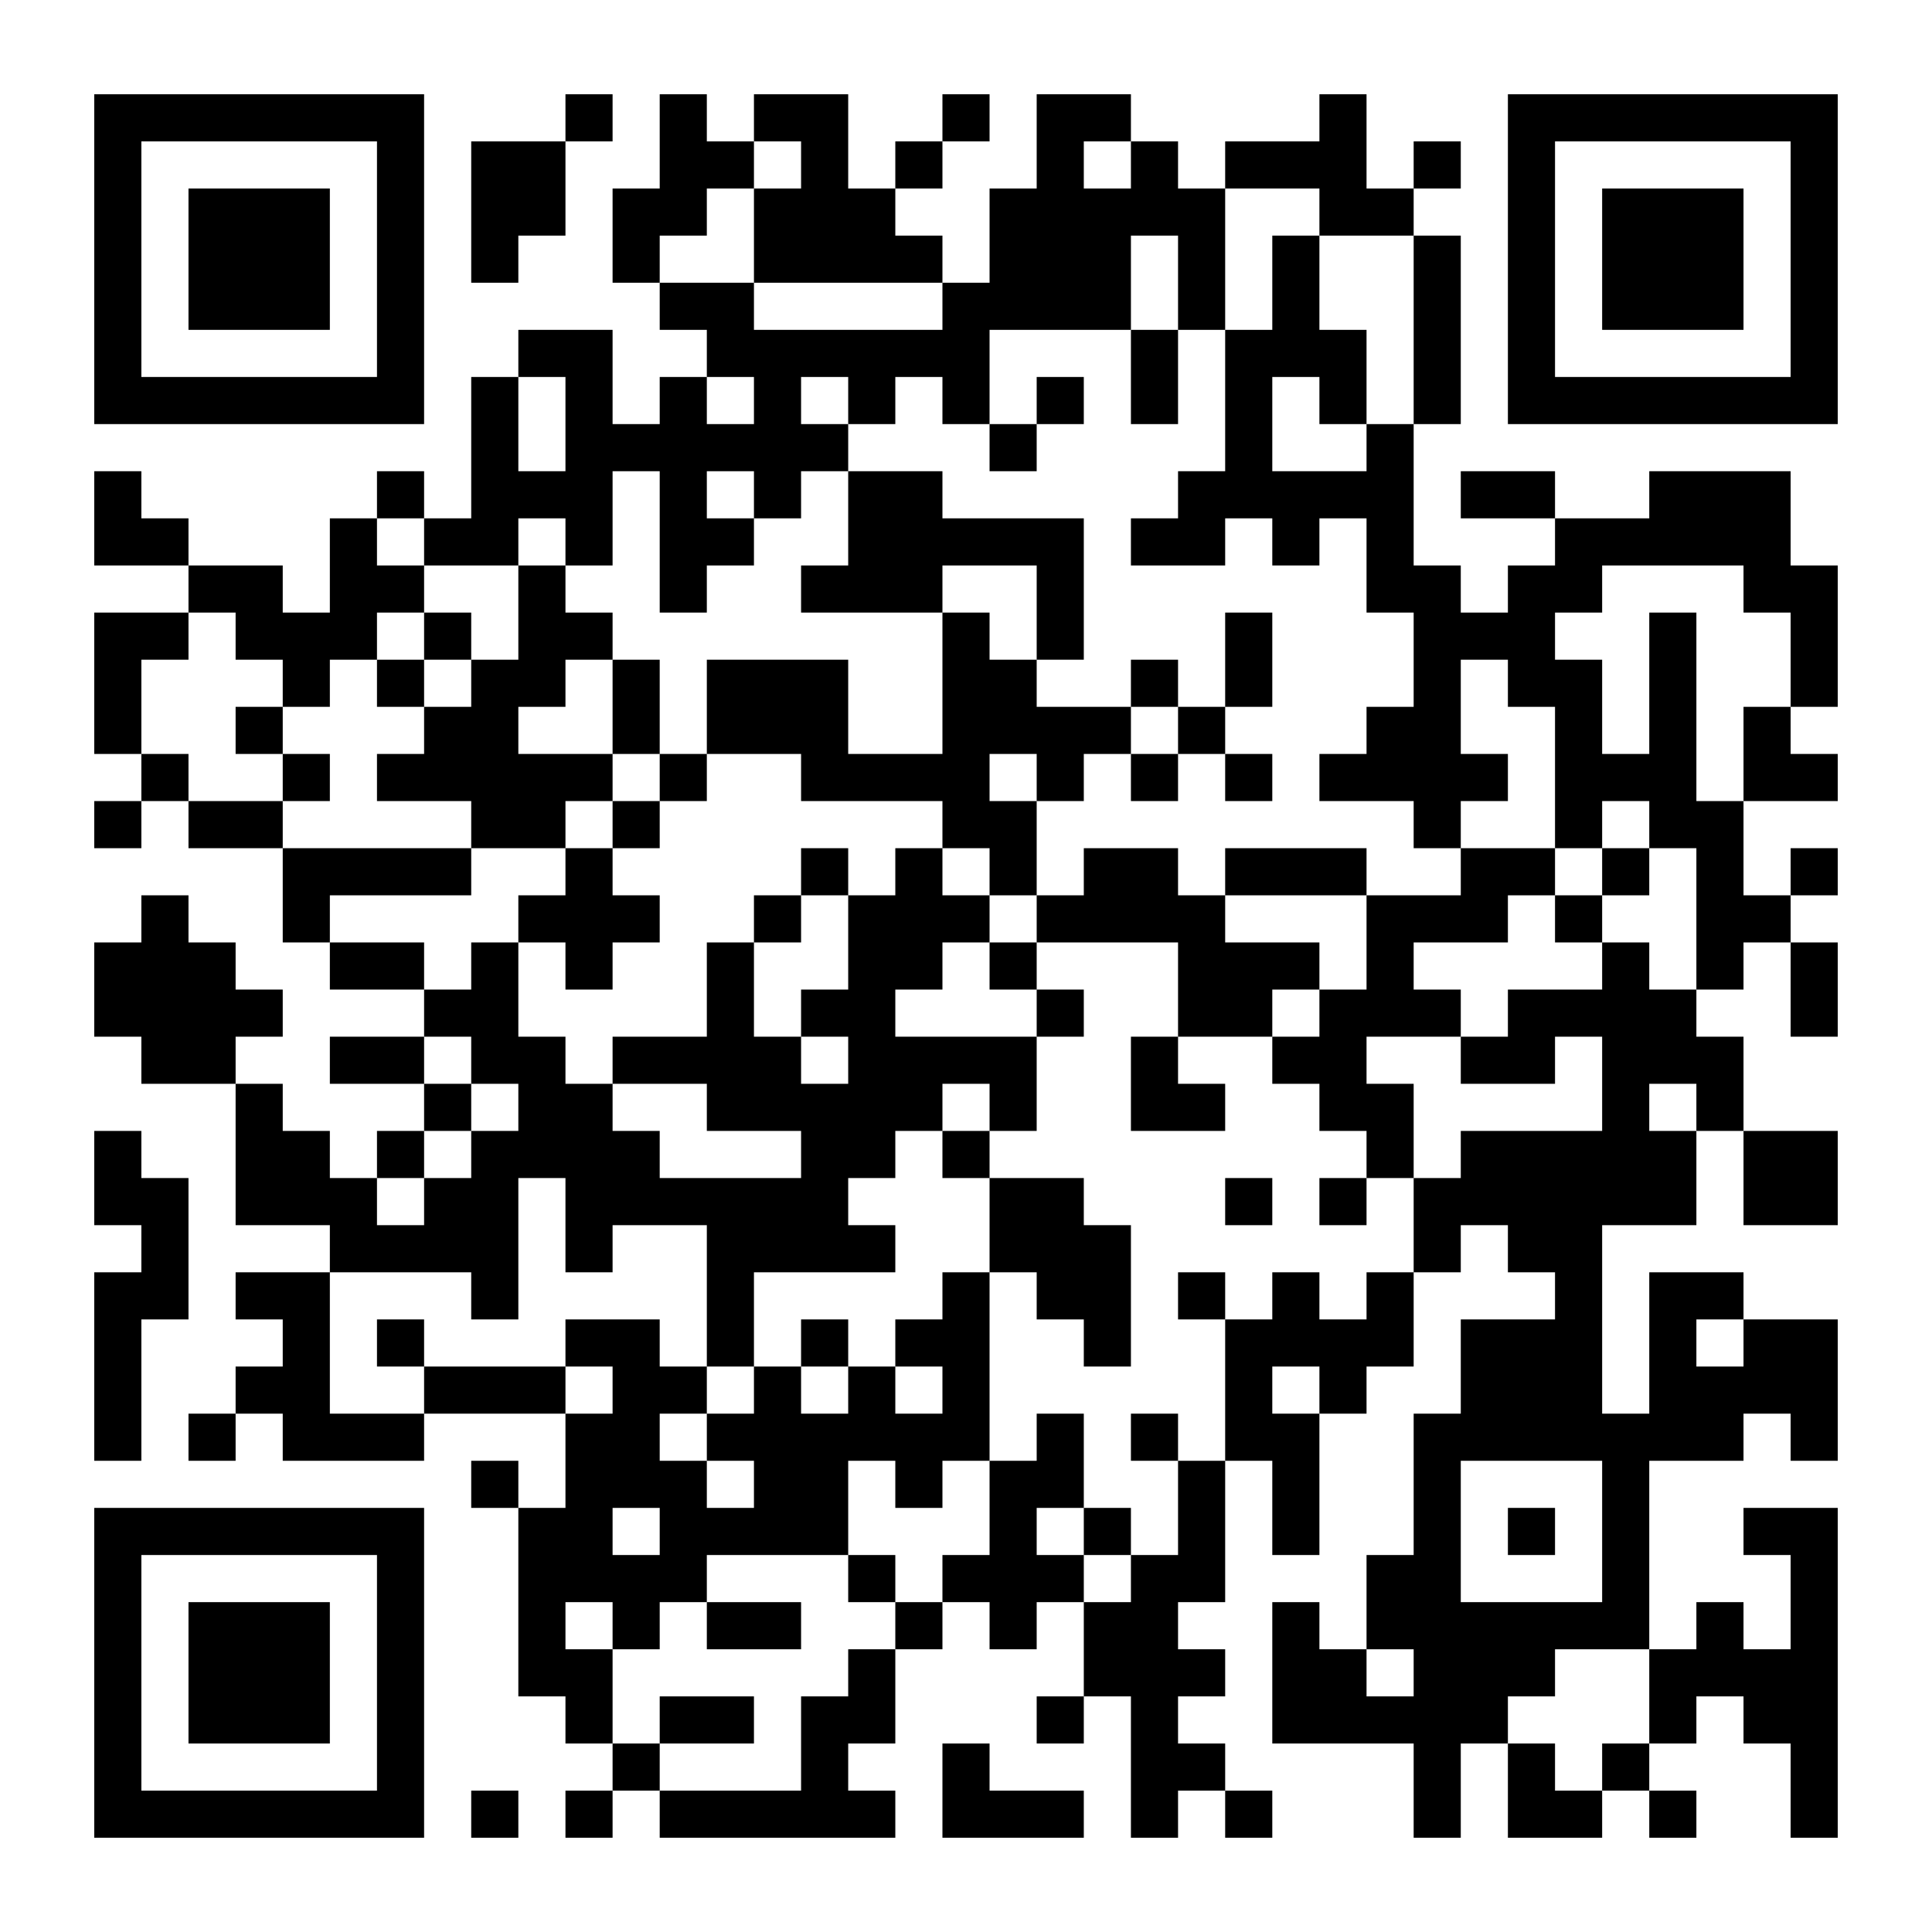
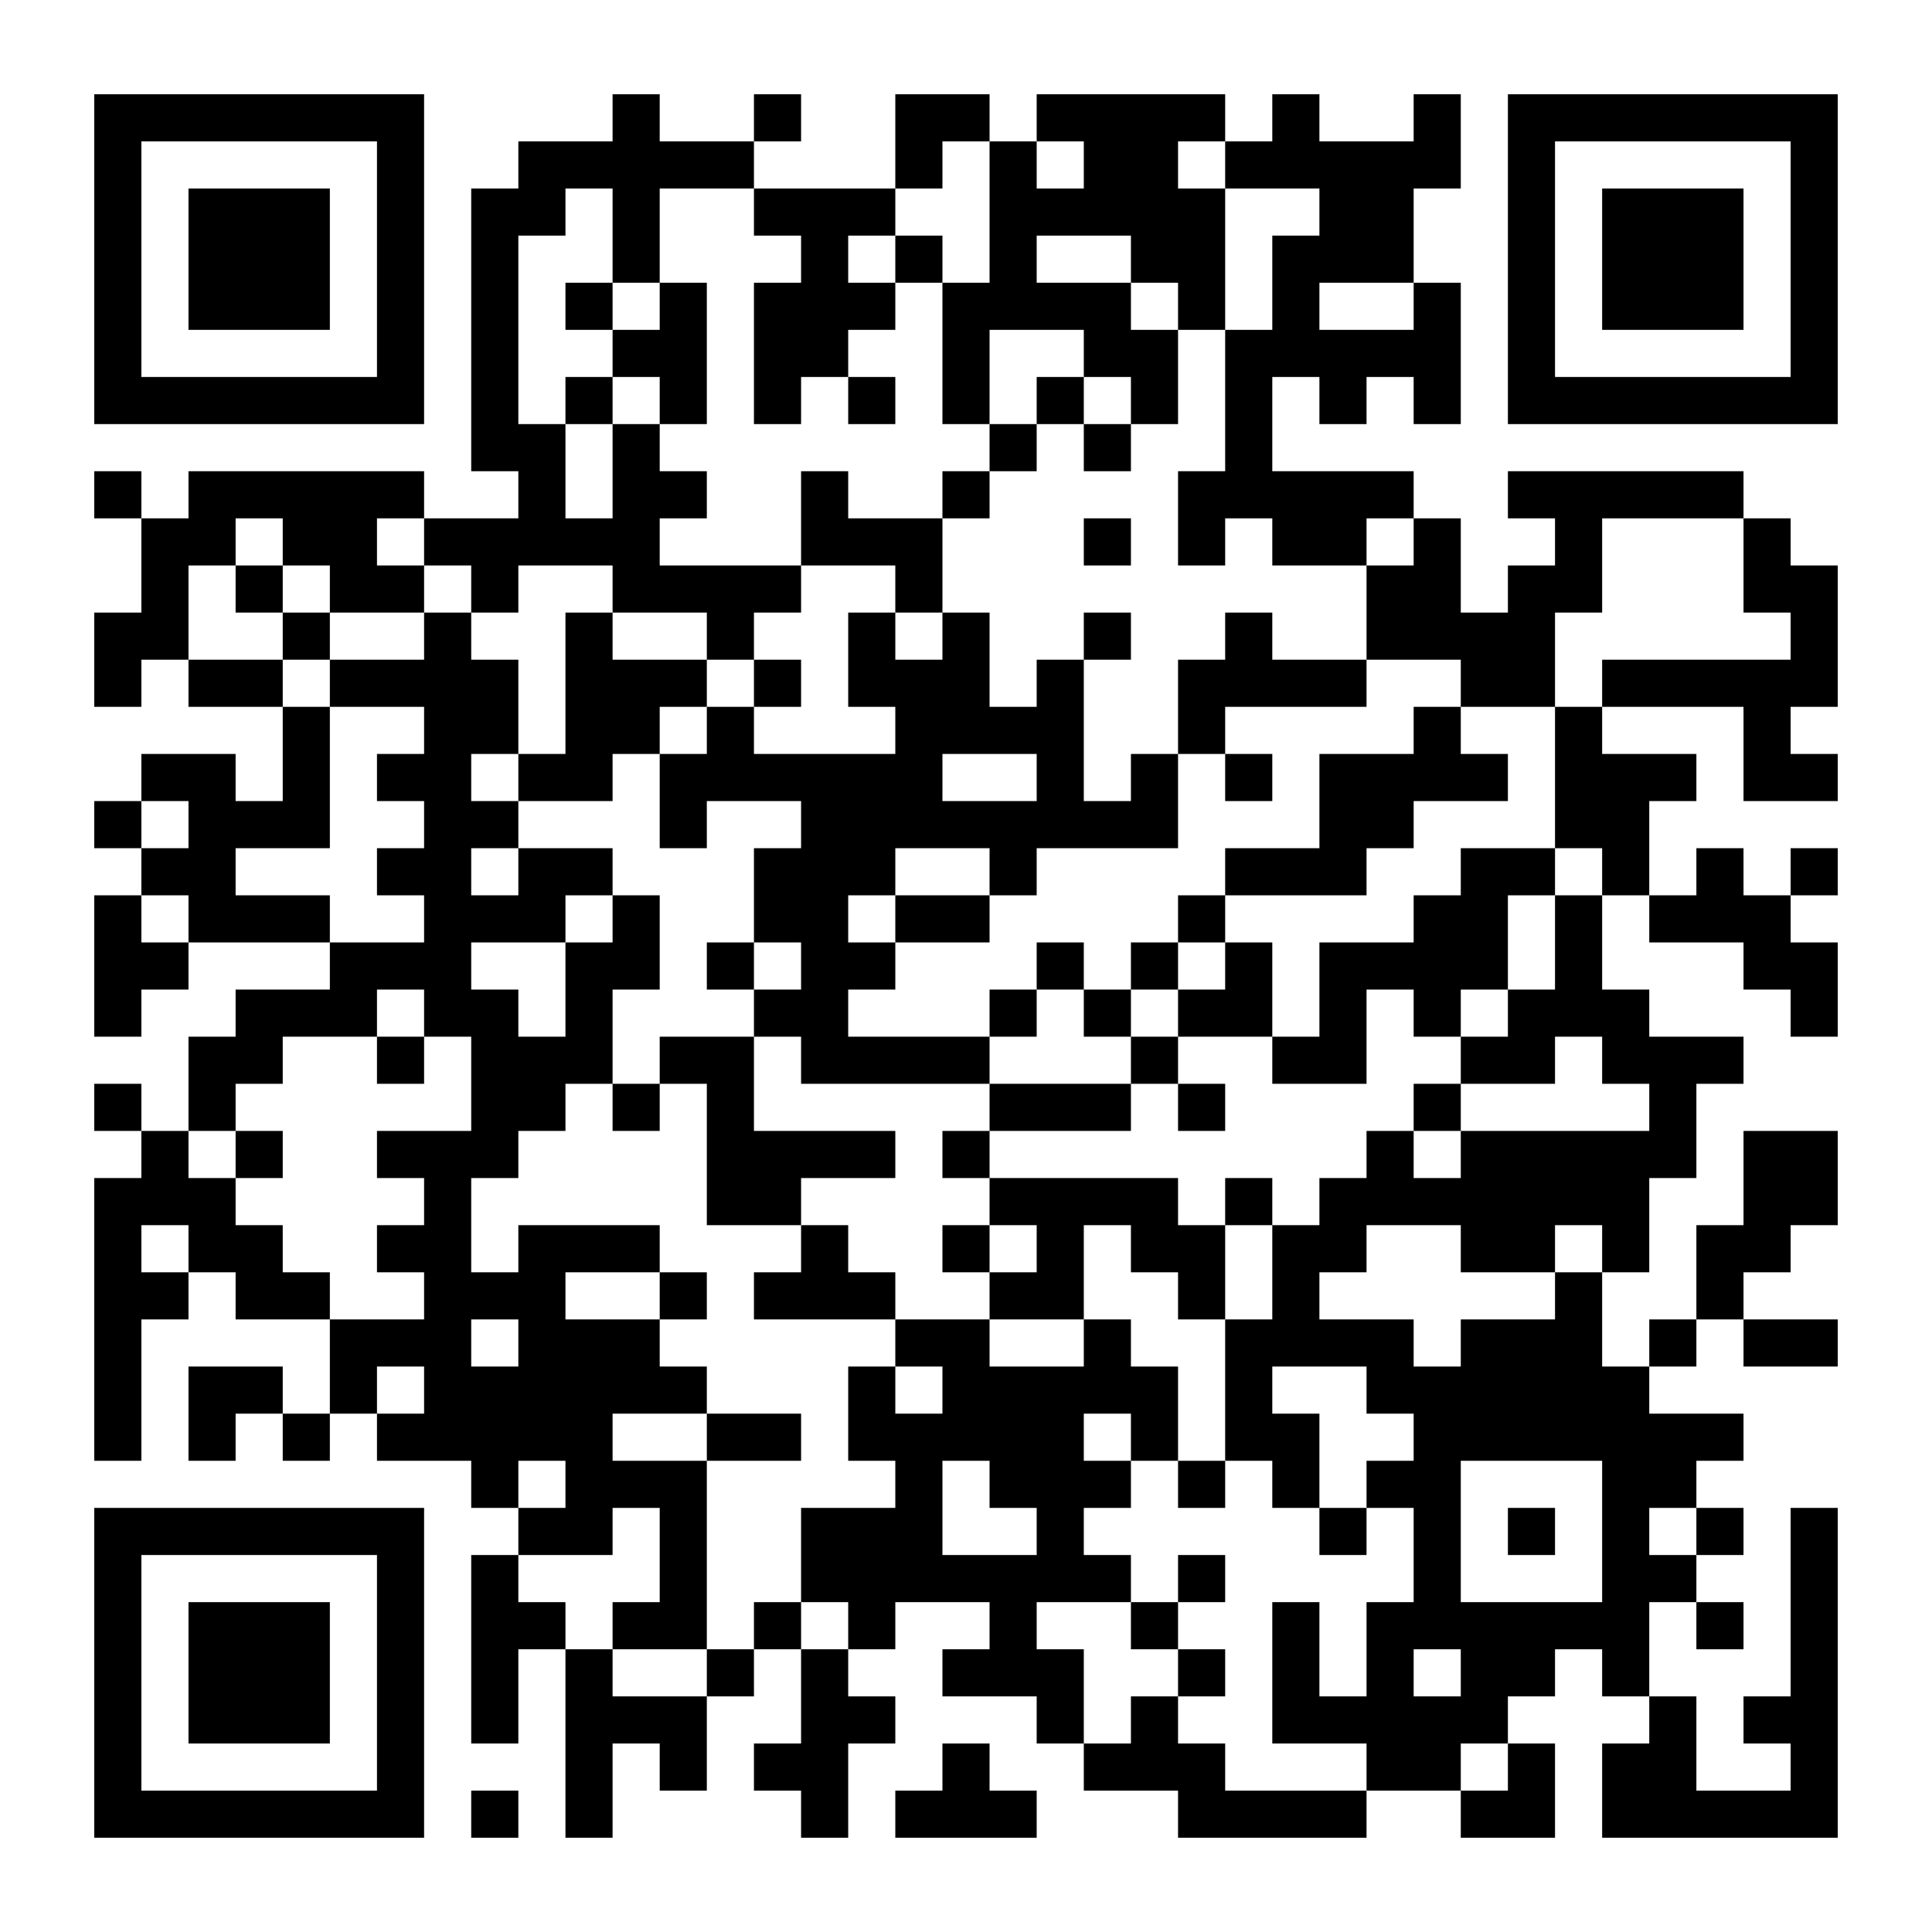
<svg xmlns="http://www.w3.org/2000/svg" width="164" height="164" class="segno">
-   <path transform="scale(4)" class="qrline" stroke="#000" d="M2 2.5h7m3 0h1m1 0h1m1 0h2m2 0h1m1 0h2m4 0h1m3 0h7m-37 1h1m5 0h1m1 0h2m2 0h2m1 0h1m1 0h1m2 0h1m1 0h1m1 0h3m1 0h1m1 0h1m5 0h1m-37 1h1m1 0h3m1 0h1m1 0h2m1 0h2m1 0h3m2 0h5m2 0h2m2 0h1m1 0h3m1 0h1m-37 1h1m1 0h3m1 0h1m1 0h1m2 0h1m2 0h4m1 0h3m1 0h1m1 0h1m2 0h1m1 0h1m1 0h3m1 0h1m-37 1h1m1 0h3m1 0h1m5 0h2m4 0h4m1 0h1m1 0h1m2 0h1m1 0h1m1 0h3m1 0h1m-37 1h1m5 0h1m2 0h2m2 0h6m3 0h1m1 0h3m1 0h1m1 0h1m5 0h1m-37 1h7m1 0h1m1 0h1m1 0h1m1 0h1m1 0h1m1 0h1m1 0h1m1 0h1m1 0h1m1 0h1m1 0h1m1 0h7m-29 1h1m1 0h6m3 0h1m4 0h1m2 0h1m-28 1h1m5 0h1m1 0h3m1 0h1m1 0h1m1 0h2m5 0h5m1 0h2m2 0h3m-36 1h2m3 0h1m1 0h2m1 0h1m1 0h2m2 0h5m1 0h2m1 0h1m1 0h1m3 0h5m-34 1h2m1 0h2m2 0h1m2 0h1m2 0h3m2 0h1m6 0h2m1 0h2m3 0h2m-37 1h2m1 0h3m1 0h1m1 0h2m7 0h1m1 0h1m3 0h1m3 0h3m2 0h1m2 0h1m-37 1h1m3 0h1m1 0h1m1 0h2m1 0h1m1 0h3m2 0h2m2 0h1m1 0h1m3 0h1m1 0h2m1 0h1m2 0h1m-37 1h1m2 0h1m3 0h2m2 0h1m1 0h3m2 0h4m1 0h1m3 0h2m2 0h1m1 0h1m1 0h1m-35 1h1m2 0h1m1 0h5m1 0h1m2 0h4m1 0h1m1 0h1m1 0h1m1 0h4m1 0h3m1 0h2m-37 1h1m1 0h2m4 0h2m1 0h1m6 0h2m8 0h1m2 0h1m1 0h2m-31 1h4m2 0h1m4 0h1m1 0h1m1 0h1m1 0h2m1 0h3m2 0h2m1 0h1m1 0h1m1 0h1m-36 1h1m2 0h1m4 0h3m2 0h1m1 0h3m1 0h4m3 0h3m1 0h1m2 0h2m-36 1h3m2 0h2m1 0h1m1 0h1m2 0h1m2 0h2m1 0h1m3 0h3m1 0h1m4 0h1m1 0h1m1 0h1m-37 1h4m3 0h2m4 0h1m1 0h2m3 0h1m2 0h2m1 0h3m1 0h4m2 0h1m-36 1h2m2 0h2m1 0h2m1 0h4m1 0h4m2 0h1m2 0h2m2 0h2m1 0h3m-32 1h1m3 0h1m1 0h2m2 0h5m1 0h1m2 0h2m2 0h2m4 0h1m1 0h1m-35 1h1m2 0h2m1 0h1m1 0h4m3 0h2m1 0h1m8 0h1m1 0h5m1 0h2m-37 1h2m1 0h3m1 0h2m1 0h6m3 0h2m3 0h1m1 0h1m1 0h6m1 0h2m-36 1h1m3 0h4m1 0h1m2 0h4m2 0h3m6 0h1m1 0h2m-32 1h2m1 0h2m3 0h1m4 0h1m4 0h1m1 0h2m1 0h1m1 0h1m1 0h1m3 0h1m1 0h2m-35 1h1m3 0h1m1 0h1m3 0h2m1 0h1m1 0h1m1 0h2m2 0h1m2 0h4m1 0h3m1 0h1m1 0h2m-37 1h1m2 0h2m2 0h3m1 0h2m1 0h1m1 0h1m1 0h1m5 0h1m1 0h1m2 0h3m1 0h4m-37 1h1m1 0h1m1 0h3m3 0h2m1 0h6m1 0h1m1 0h1m1 0h2m2 0h7m1 0h1m-29 1h1m1 0h3m1 0h2m1 0h1m1 0h2m2 0h1m1 0h1m2 0h1m3 0h1m-33 1h7m2 0h2m1 0h4m3 0h1m1 0h1m1 0h1m1 0h1m2 0h1m1 0h1m1 0h1m2 0h2m-37 1h1m5 0h1m2 0h4m3 0h1m1 0h3m1 0h2m3 0h2m3 0h1m3 0h1m-37 1h1m1 0h3m1 0h1m2 0h1m1 0h1m1 0h2m2 0h1m1 0h1m1 0h2m2 0h1m1 0h6m1 0h1m1 0h1m-37 1h1m1 0h3m1 0h1m2 0h2m5 0h1m4 0h3m1 0h2m1 0h3m2 0h4m-37 1h1m1 0h3m1 0h1m3 0h1m1 0h2m1 0h2m3 0h1m1 0h1m2 0h5m3 0h1m1 0h2m-37 1h1m5 0h1m4 0h1m3 0h1m2 0h1m3 0h2m4 0h1m1 0h1m1 0h1m3 0h1m-37 1h7m1 0h1m1 0h1m1 0h5m1 0h3m1 0h1m1 0h1m3 0h1m1 0h2m1 0h1m2 0h1" />
+   <path transform="scale(4)" class="qrline" stroke="#000" d="M2 2.5h7m4 0h1m2 0h1m2 0h2m1 0h4m1 0h1m2 0h1m1 0h7m-37 1h1m5 0h1m2 0h5m3 0h1m1 0h1m1 0h2m1 0h5m1 0h1m5 0h1m-37 1h1m1 0h3m1 0h1m1 0h2m1 0h1m2 0h3m2 0h5m2 0h2m2 0h1m1 0h3m1 0h1m-37 1h1m1 0h3m1 0h1m1 0h1m2 0h1m3 0h1m1 0h1m1 0h1m2 0h2m1 0h3m2 0h1m1 0h3m1 0h1m-37 1h1m1 0h3m1 0h1m1 0h1m1 0h1m1 0h1m1 0h3m1 0h4m1 0h1m1 0h1m2 0h1m1 0h1m1 0h3m1 0h1m-37 1h1m5 0h1m1 0h1m2 0h2m1 0h2m2 0h1m2 0h2m1 0h5m1 0h1m5 0h1m-37 1h7m1 0h1m1 0h1m1 0h1m1 0h1m1 0h1m1 0h1m1 0h1m1 0h1m1 0h1m1 0h1m1 0h1m1 0h7m-29 1h2m1 0h1m7 0h1m1 0h1m2 0h1m-25 1h1m1 0h5m2 0h1m1 0h2m2 0h1m2 0h1m4 0h5m2 0h5m-34 1h2m1 0h2m1 0h5m3 0h3m3 0h1m1 0h1m1 0h2m1 0h1m2 0h1m3 0h1m-35 1h1m1 0h1m1 0h2m1 0h1m2 0h4m2 0h1m9 0h2m1 0h2m3 0h2m-37 1h2m2 0h1m2 0h1m2 0h1m2 0h1m2 0h1m1 0h1m2 0h1m2 0h1m2 0h4m5 0h1m-37 1h1m1 0h2m1 0h4m1 0h3m1 0h1m1 0h3m1 0h1m2 0h4m2 0h2m1 0h5m-33 1h1m2 0h2m1 0h2m1 0h1m3 0h4m2 0h1m4 0h1m2 0h1m3 0h1m-35 1h2m1 0h1m1 0h2m1 0h2m1 0h6m2 0h1m1 0h1m1 0h1m1 0h4m1 0h3m1 0h2m-37 1h1m1 0h3m2 0h2m3 0h1m2 0h8m3 0h2m3 0h2m-32 1h2m3 0h2m1 0h2m3 0h3m2 0h1m4 0h3m2 0h2m1 0h1m1 0h1m1 0h1m-37 1h1m1 0h3m2 0h3m1 0h1m2 0h2m1 0h2m4 0h1m4 0h2m1 0h1m1 0h3m-36 1h2m3 0h3m2 0h2m1 0h1m1 0h2m3 0h1m1 0h1m1 0h1m1 0h4m1 0h1m3 0h2m-37 1h1m2 0h3m1 0h2m1 0h1m3 0h2m3 0h1m1 0h1m1 0h2m1 0h1m1 0h1m1 0h3m3 0h1m-35 1h2m2 0h1m1 0h3m1 0h2m1 0h4m3 0h1m2 0h2m2 0h2m1 0h3m-35 1h1m1 0h1m5 0h2m1 0h1m1 0h1m5 0h3m1 0h1m4 0h1m4 0h1m-33 1h1m1 0h1m2 0h3m4 0h4m1 0h1m8 0h1m1 0h5m1 0h2m-37 1h3m4 0h1m5 0h2m4 0h4m1 0h1m1 0h7m2 0h2m-37 1h1m1 0h2m2 0h2m1 0h3m3 0h1m2 0h1m1 0h1m1 0h2m1 0h2m2 0h2m1 0h1m1 0h2m-36 1h2m1 0h2m2 0h3m2 0h1m1 0h3m2 0h2m2 0h1m1 0h1m5 0h1m2 0h1m-35 1h1m4 0h3m1 0h3m5 0h2m2 0h1m2 0h4m1 0h3m1 0h1m1 0h2m-37 1h1m1 0h2m1 0h1m1 0h6m3 0h1m1 0h5m1 0h1m2 0h6m-33 1h1m1 0h1m1 0h1m1 0h5m2 0h2m1 0h5m1 0h1m1 0h2m2 0h7m-27 1h1m1 0h3m4 0h1m1 0h3m1 0h1m1 0h1m1 0h2m3 0h2m-34 1h7m2 0h2m1 0h1m2 0h3m2 0h1m5 0h1m1 0h1m1 0h1m1 0h1m1 0h1m1 0h1m-37 1h1m5 0h1m1 0h1m3 0h1m2 0h7m1 0h1m4 0h1m3 0h2m2 0h1m-37 1h1m1 0h3m1 0h1m1 0h2m1 0h2m1 0h1m1 0h1m2 0h1m2 0h1m2 0h1m1 0h6m1 0h1m1 0h1m-37 1h1m1 0h3m1 0h1m1 0h1m1 0h1m2 0h1m1 0h1m2 0h3m2 0h1m1 0h1m1 0h1m1 0h2m1 0h1m3 0h1m-37 1h1m1 0h3m1 0h1m1 0h1m1 0h3m2 0h2m3 0h1m1 0h1m2 0h5m3 0h1m1 0h2m-37 1h1m5 0h1m3 0h1m1 0h1m1 0h2m2 0h1m2 0h3m3 0h2m1 0h1m1 0h2m2 0h1m-37 1h7m1 0h1m1 0h1m4 0h1m1 0h3m3 0h4m2 0h2m1 0h5" />
</svg>
